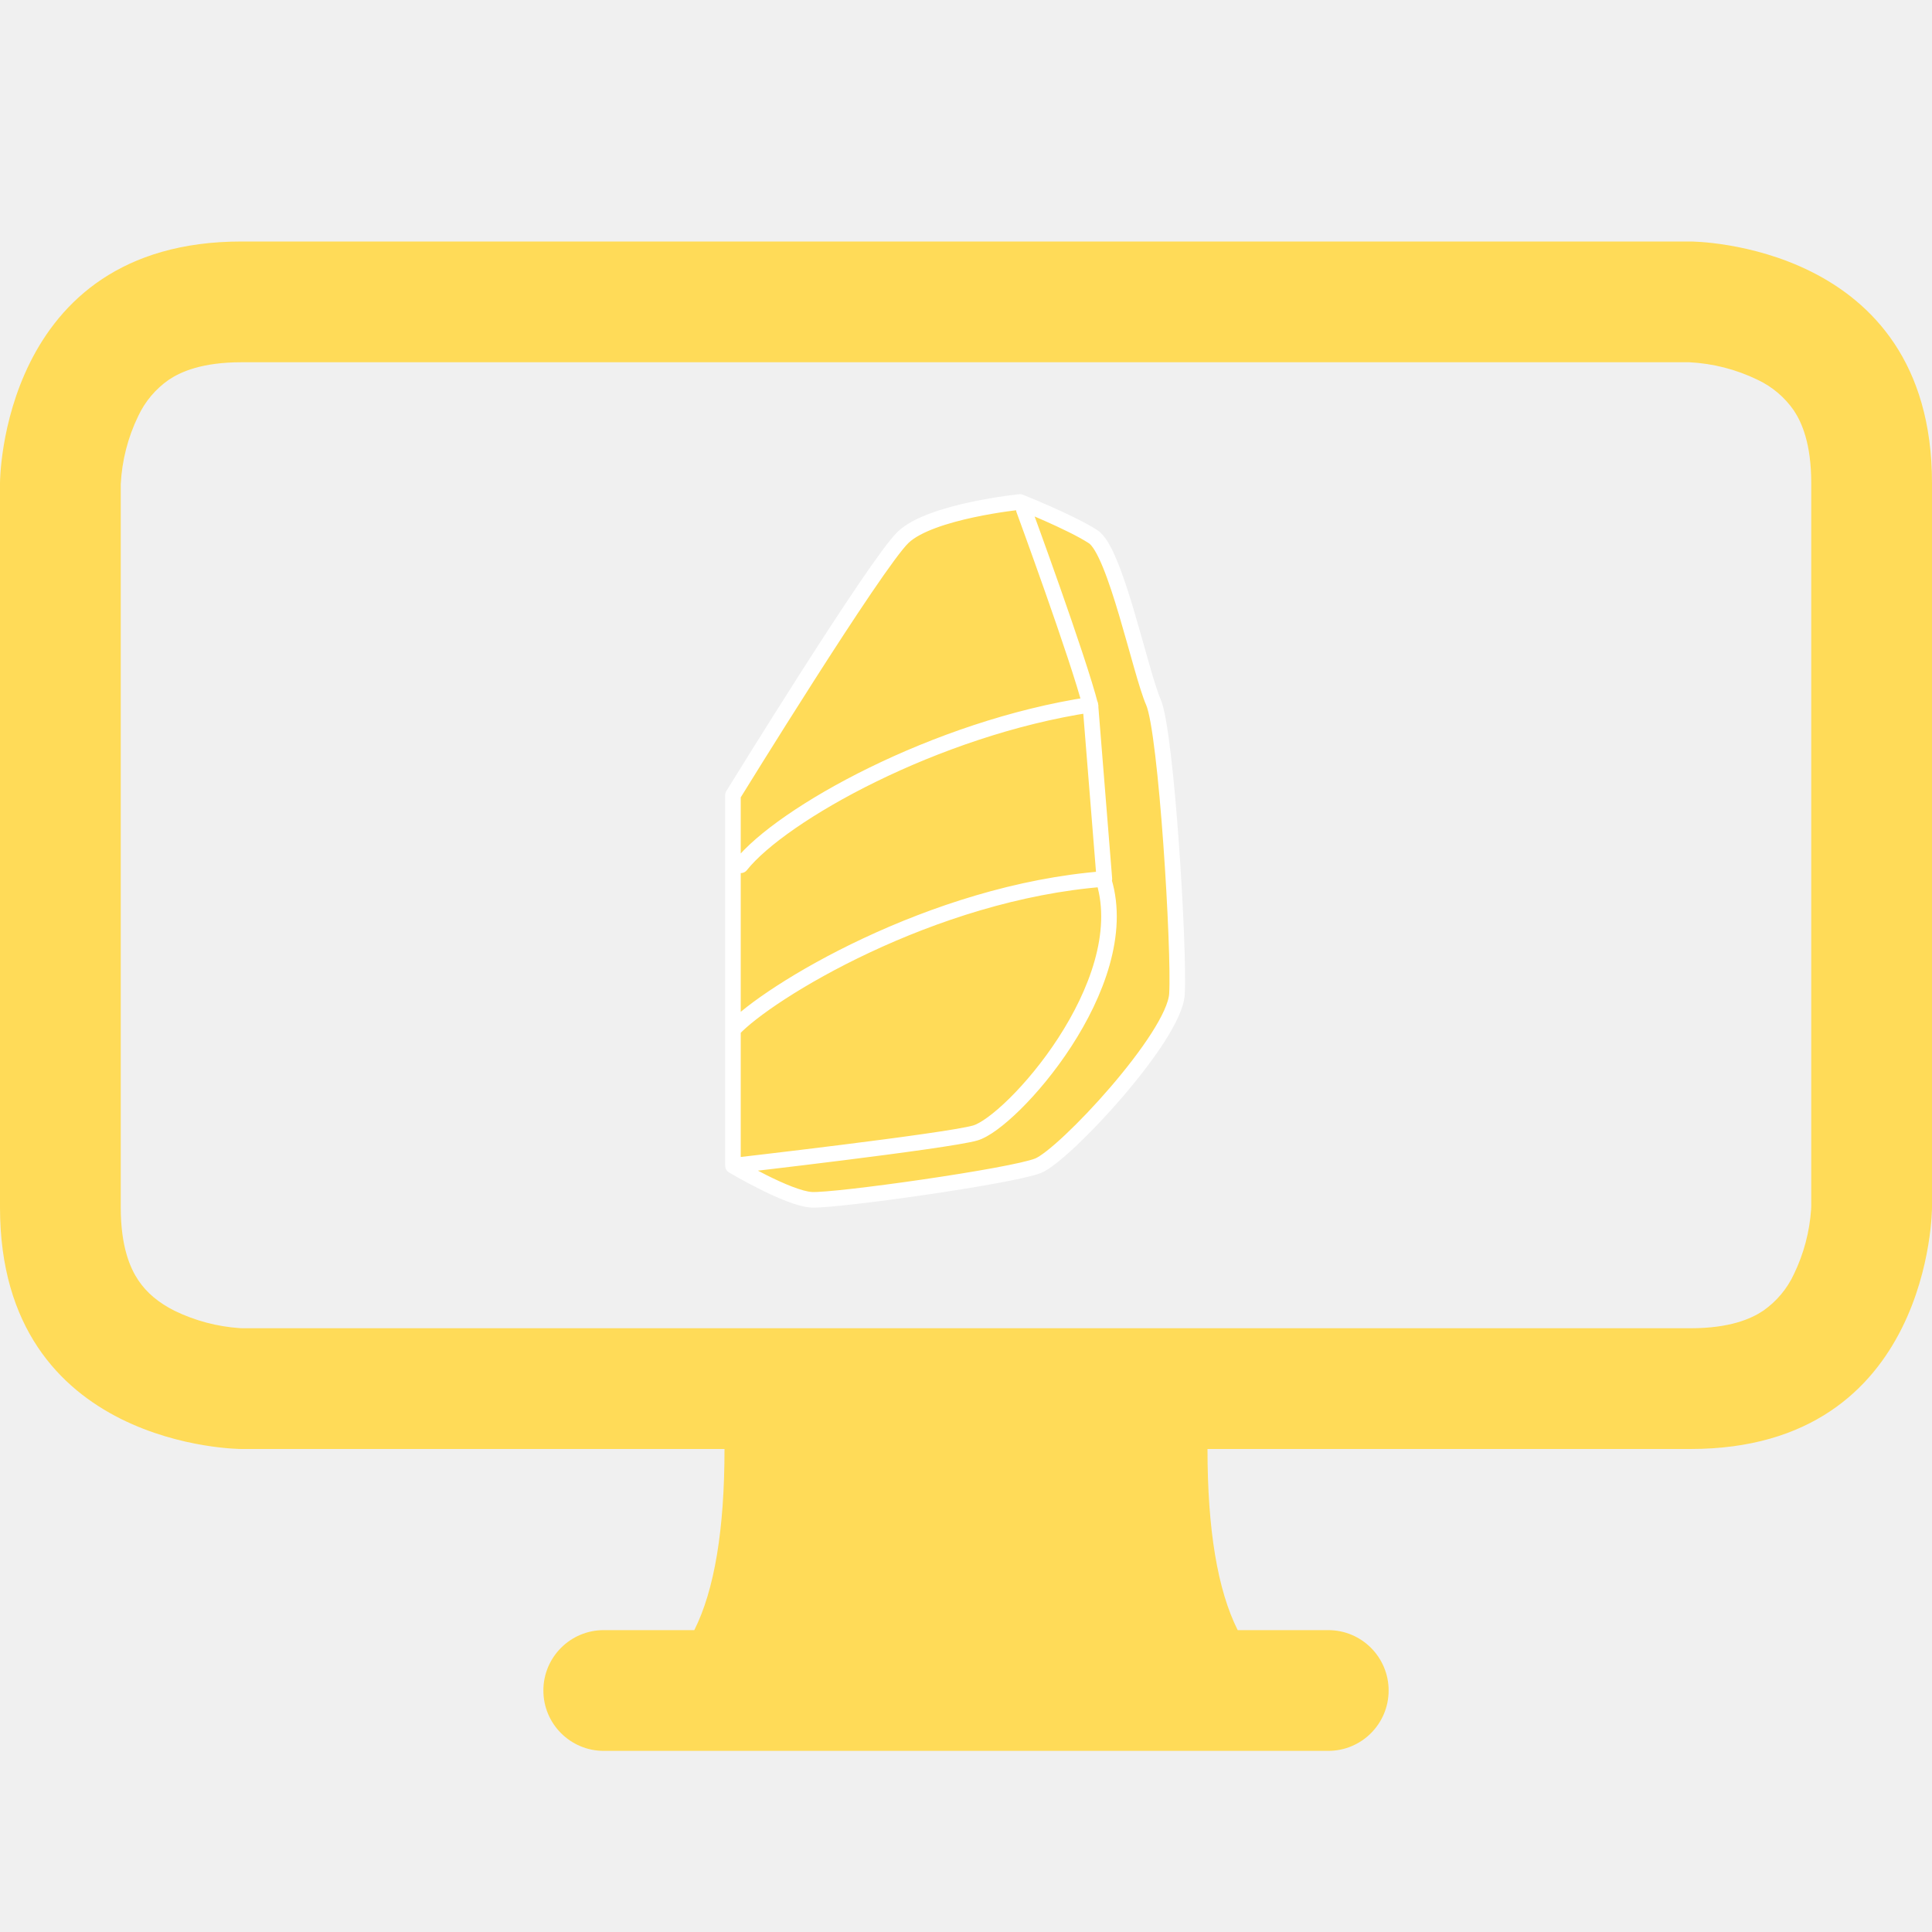
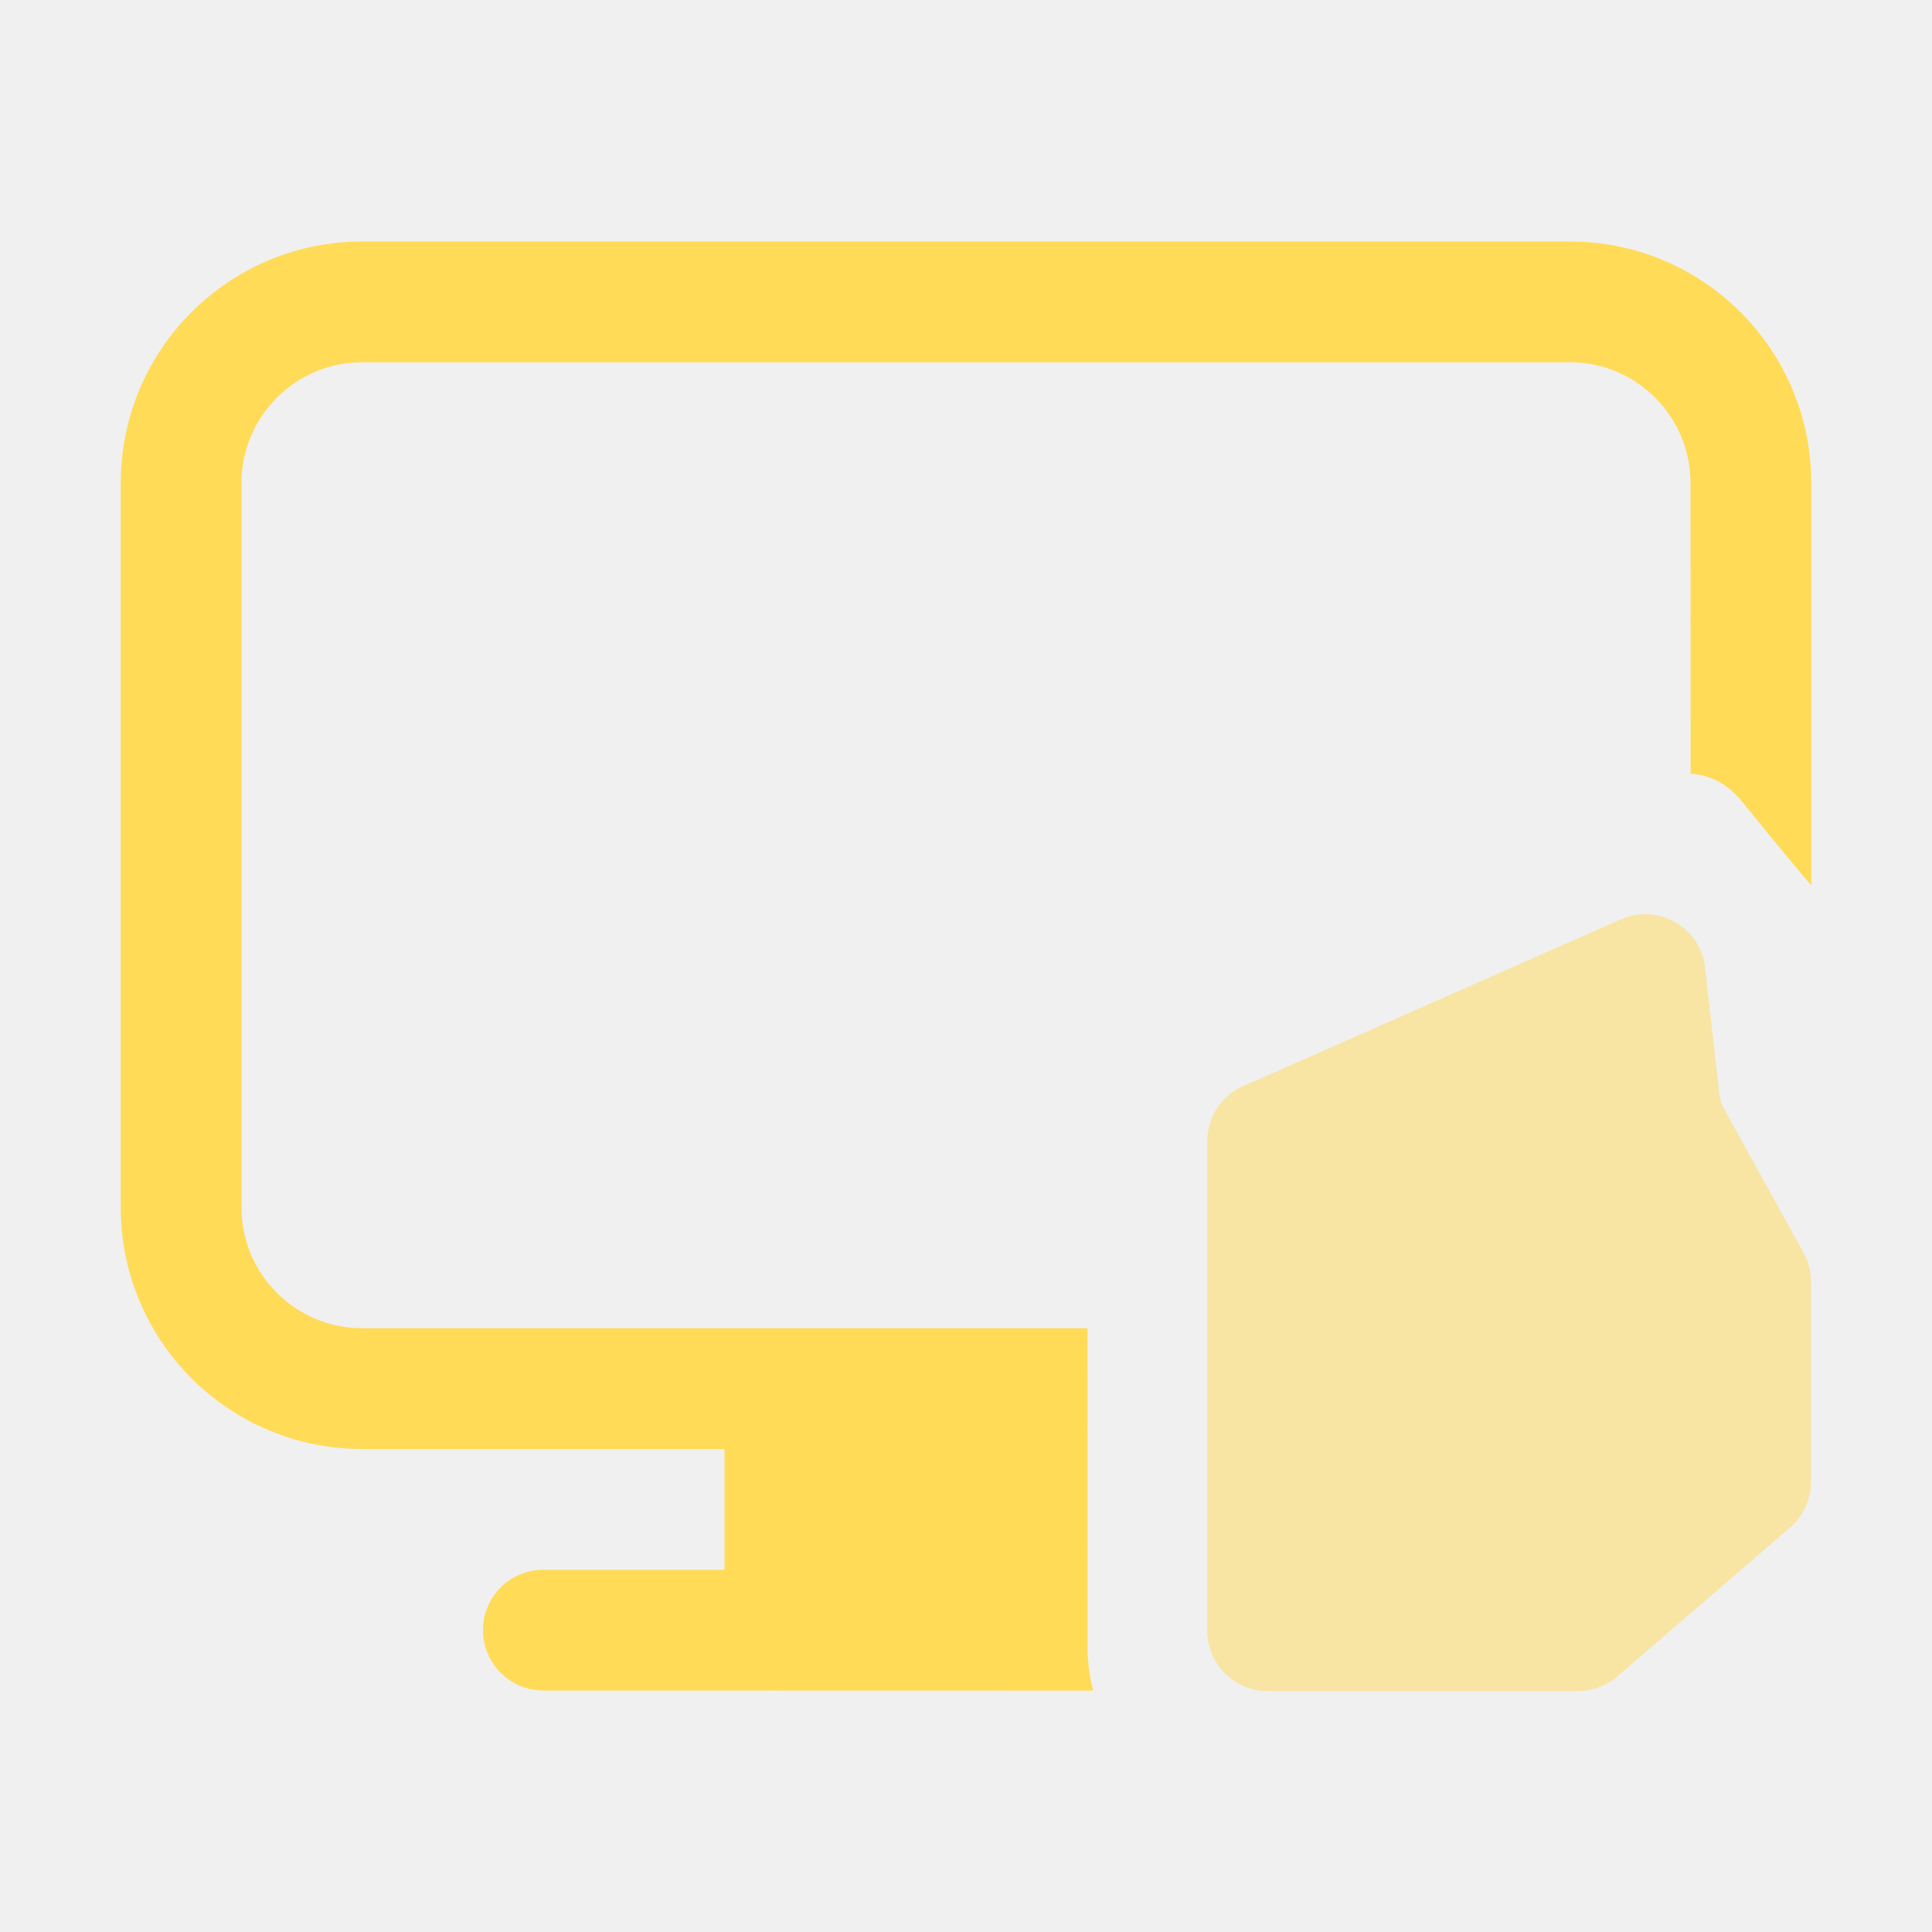
- <svg xmlns="http://www.w3.org/2000/svg" width="16" height="16" fill="#FFDB58" class="bi bi-display" viewBox="0 0 16 16">
-   <path d="M0 4s0-2 2-2h12s2 0 2 2v6s0 2-2 2h-4c0 .667.083 1.167.25 1.5H11a.5.5 0 0 1 0 1H5a.5.5 0 0 1 0-1h.75c.167-.333.25-.833.25-1.5H2s-2 0-2-2V4zm1.398-.855a.758.758 0 0 0-.254.302A1.46 1.46 0 0 0 1 4.01V10c0 .325.078.502.145.602.07.105.17.188.302.254a1.464 1.464 0 0 0 .538.143L2.01 11H14c.325 0 .502-.078.602-.145a.758.758 0 0 0 .254-.302 1.464 1.464 0 0 0 .143-.538L15 9.99V4c0-.325-.078-.502-.145-.602a.757.757 0 0 0-.302-.254A1.46 1.46 0 0 0 13.99 3H2c-.325 0-.502.078-.602.145z" />
-   <path stroke="#FFFFFF" stroke-width="0.129" stroke-linecap="round" stroke-linejoin="round" d="M 6.071,8.526 C 6.352,8.222 7.713,7.388 9.146,7.279 L 9.03,5.836 C 7.749,6.03 6.471,6.743 6.135,7.166 m -0.065,2.488 c 0,0 0.455,0.271 0.651,0.282 0.195,0.011 1.659,-0.195 1.876,-0.282 C 8.814,9.567 9.725,8.591 9.747,8.233 9.769,7.875 9.66,6.064 9.552,5.815 9.443,5.566 9.238,4.564 9.053,4.445 8.869,4.325 8.447,4.157 8.447,4.157 c 0,0 -0.739,0.075 -0.967,0.292 -0.228,0.217 -1.41,2.136 -1.41,2.136 v 3.069 c 0,0 1.764,-0.202 2.006,-0.271 C 8.375,9.298 9.401,8.157 9.143,7.298 M 9.032,5.849 C 8.934,5.459 8.479,4.22 8.479,4.22" />
+ <svg xmlns="http://www.w3.org/2000/svg" height="16" viewBox="0 0 16 16" width="16">
+   <g fill="#FFDB58" fill-rule="evenodd">
+     <path d="m13 2c1.105 0 2 .895 2 2v3.332c-.179-.21-.37-.442-.574-.695-.12-.149-.264-.217-.425-.23l-.001-2.407c0-.552-.448-1-1-1h-10c-.552 0-1 .448-1 1v6c0 .552.448 1 1 1h6.006l.001 2.645c0 .123.016.243.047.356l-4.554-.001c-.276 0-.5-.224-.5-.5s.224-.5.5-.5h1.5v-1h-3c-1.105 0-2-.895-2-2v-6c0-1.105.895-2 2-2z" />
+     <path d="m10.298 8.994 3.125-1.38c.253-.112.548.003.659.255.02.046.034.096.039.146l.117 1.04c.005.046.019.09.041.13l.657 1.189c.041.074.062.157.062.242v1.656c0 .146-.063.284-.174.379l-1.431 1.233c-.091.078-.207.121-.326.121h-2.569c-.276 0-.5-.224-.5-.5v-4.055c0-.198.117-.377.298-.457z" fill-opacity=".5" />
+   </g>
</svg>
